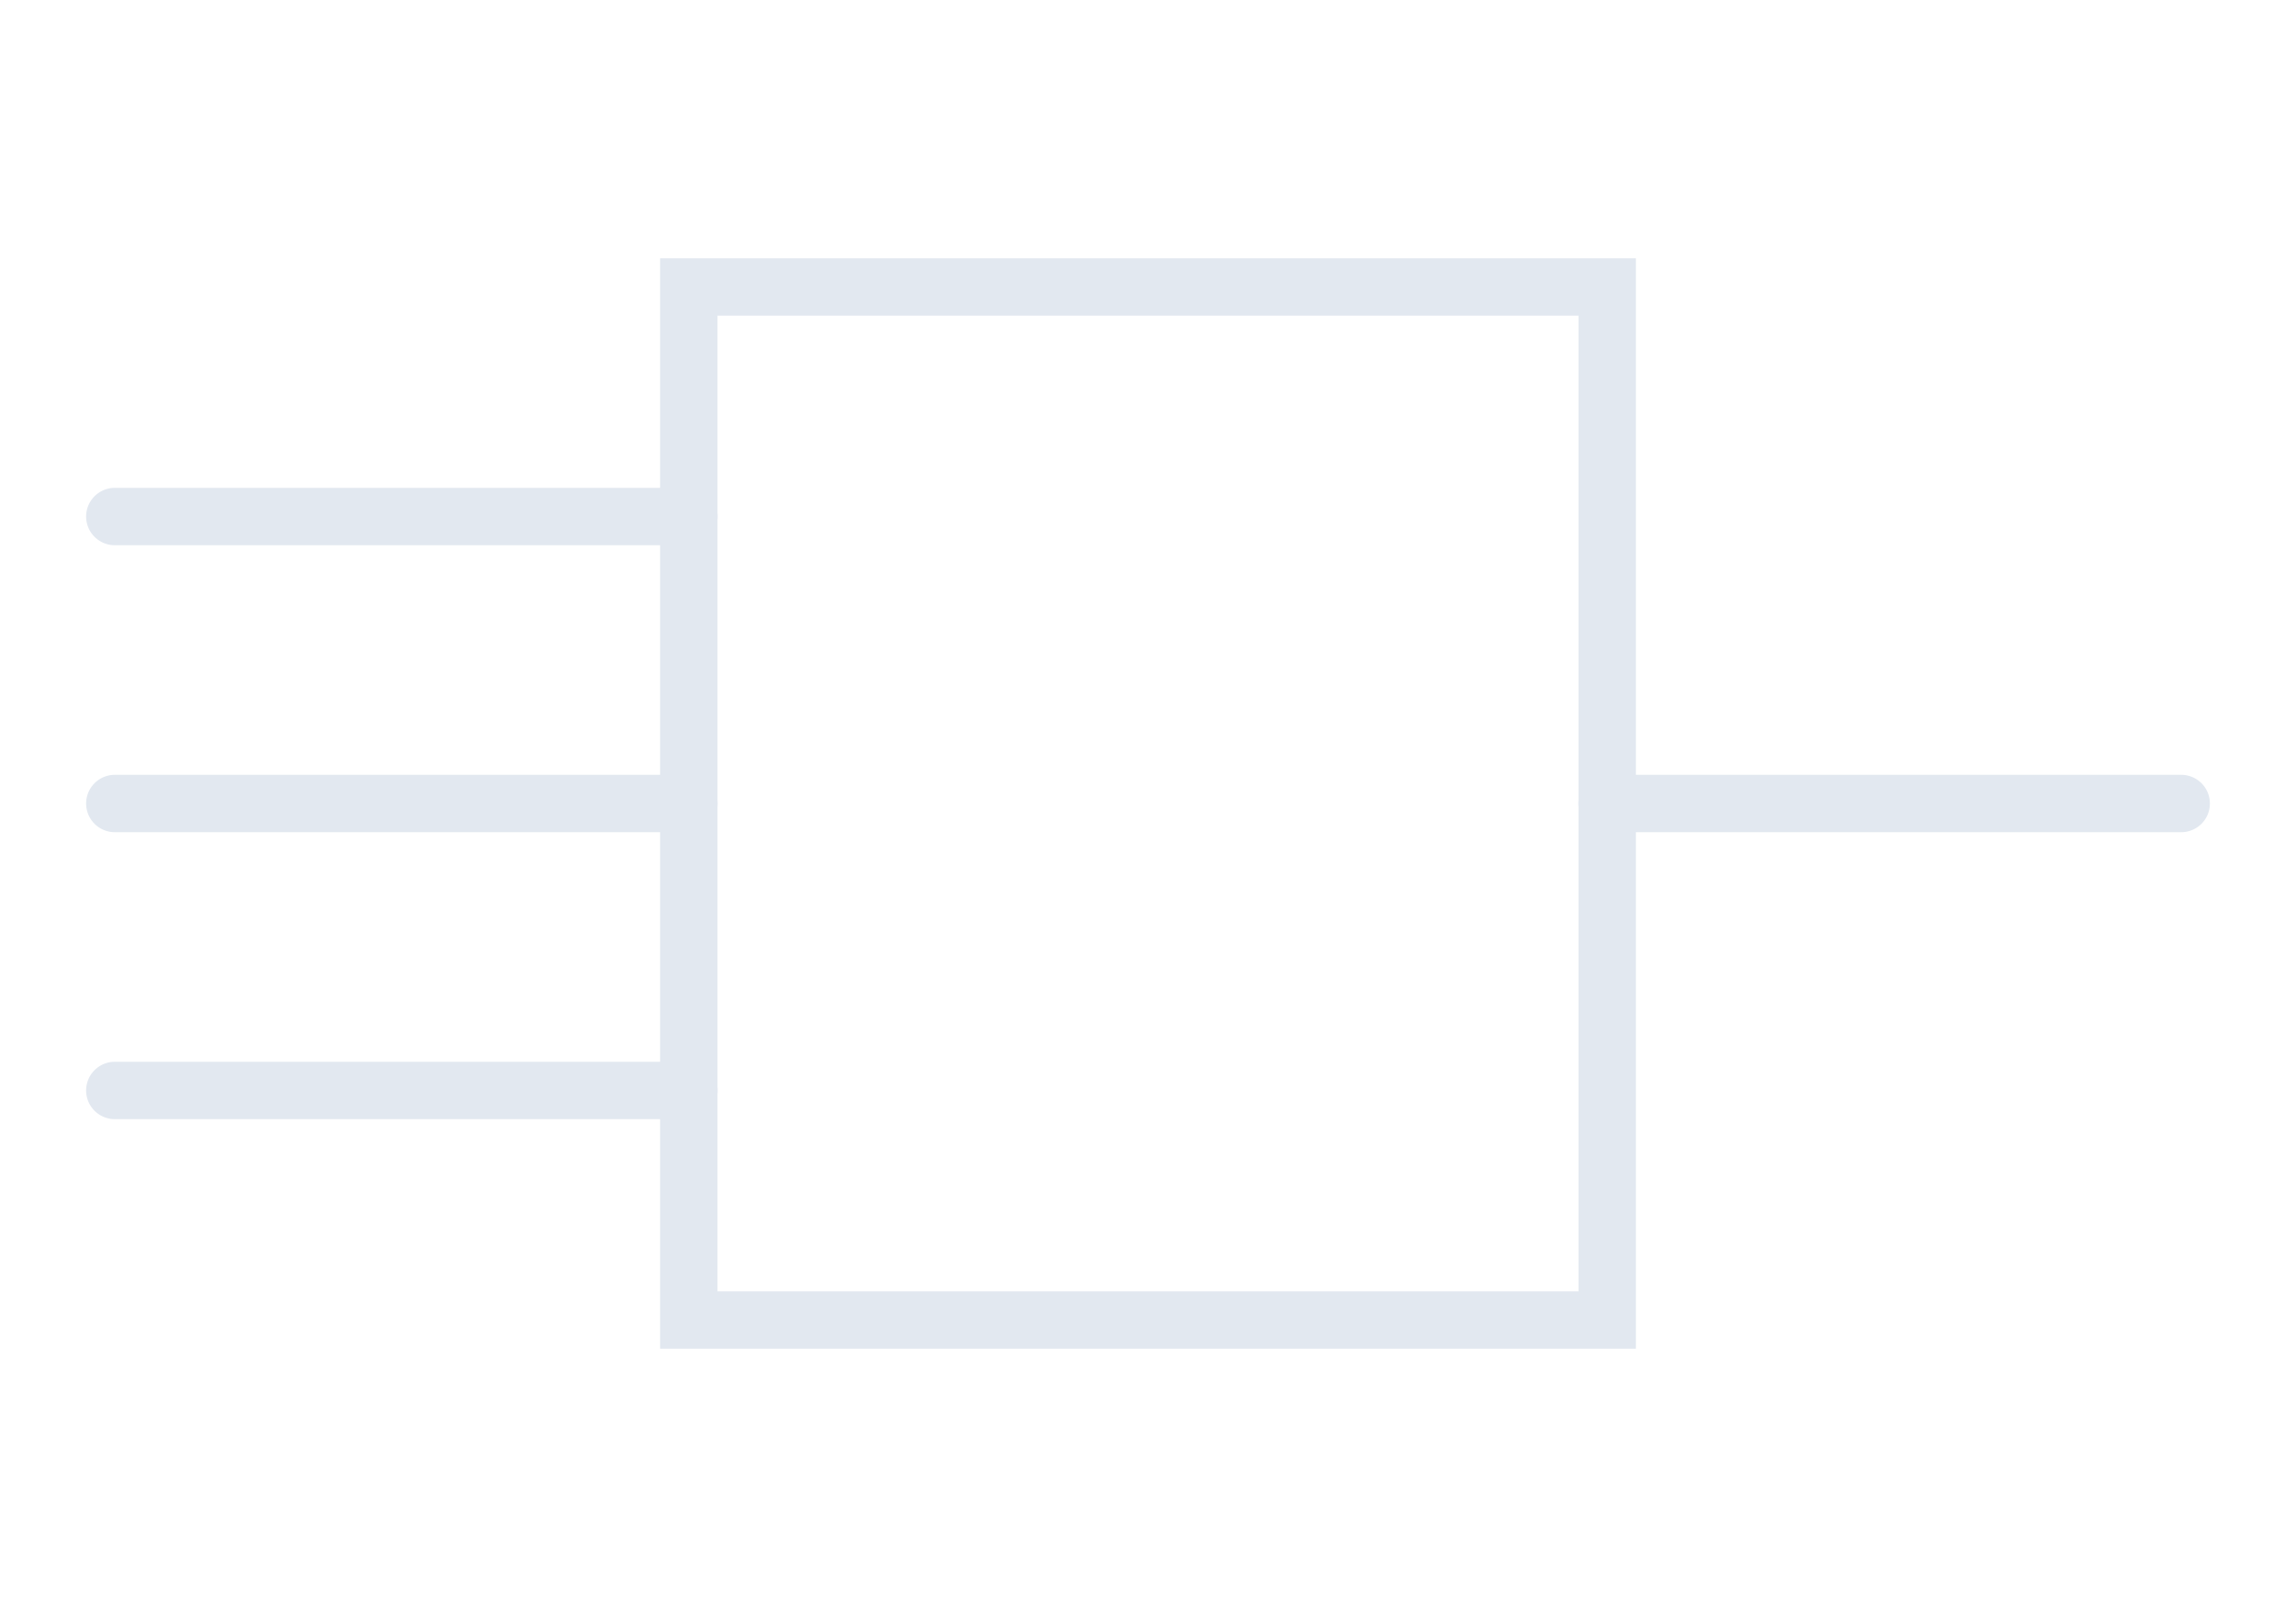
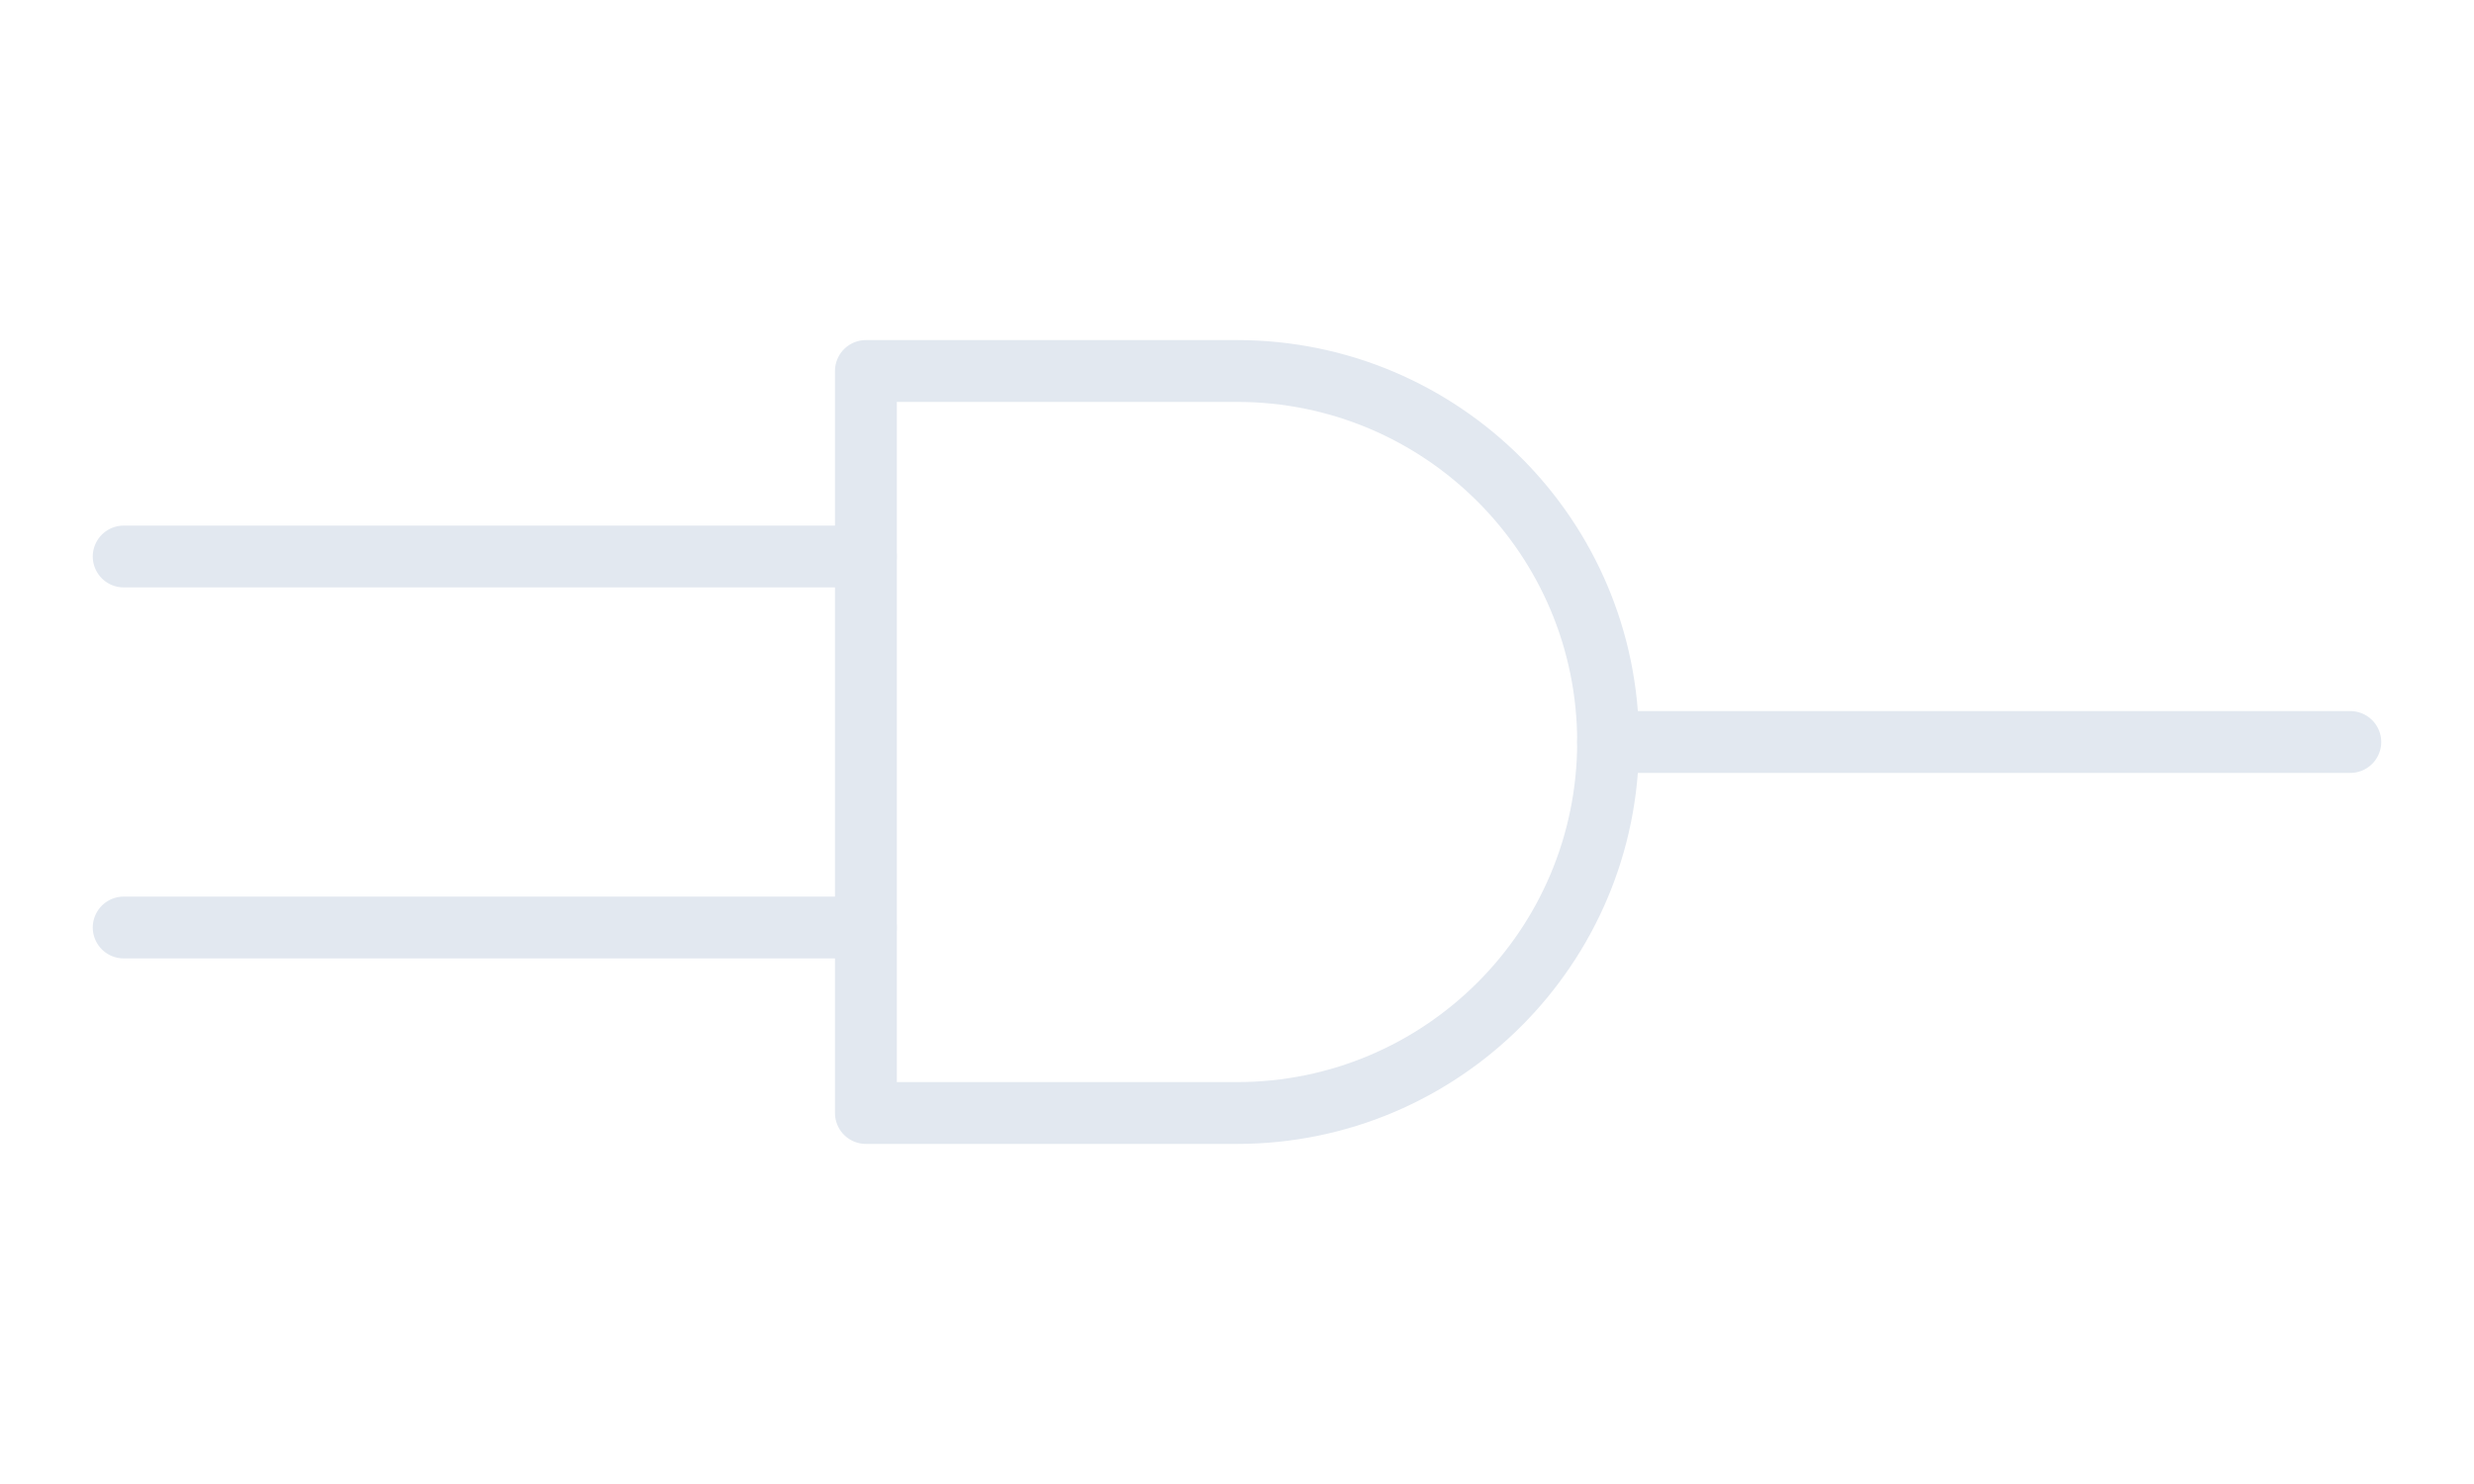
- <svg xmlns="http://www.w3.org/2000/svg" viewBox="0 0 200 140">
-   <g fill="none" stroke="#e2e8f0" stroke-width="5" stroke-linecap="round">
-     <rect x="60" y="25" width="80" height="90" />
-     <line x1="10" y1="45" x2="60" y2="45" />
-     <line x1="10" y1="70" x2="60" y2="70" />
-     <line x1="10" y1="95" x2="60" y2="95" />
-     <line x1="140" y1="70" x2="190" y2="70" />
+ <svg xmlns="http://www.w3.org/2000/svg" viewBox="0 0 200 120">
+   <g fill="none" stroke="#e2e8f0" stroke-width="5" stroke-linecap="round" stroke-linejoin="round">
+     <line x1="10" y1="45" x2="70" y2="45" />
+     <line x1="10" y1="75" x2="70" y2="75" />
+     <path d="M70 30 H100 A30 30 0 0 1 100 90 H70 Z" />
+     <line x1="130" y1="60" x2="190" y2="60" />
  </g>
</svg>
